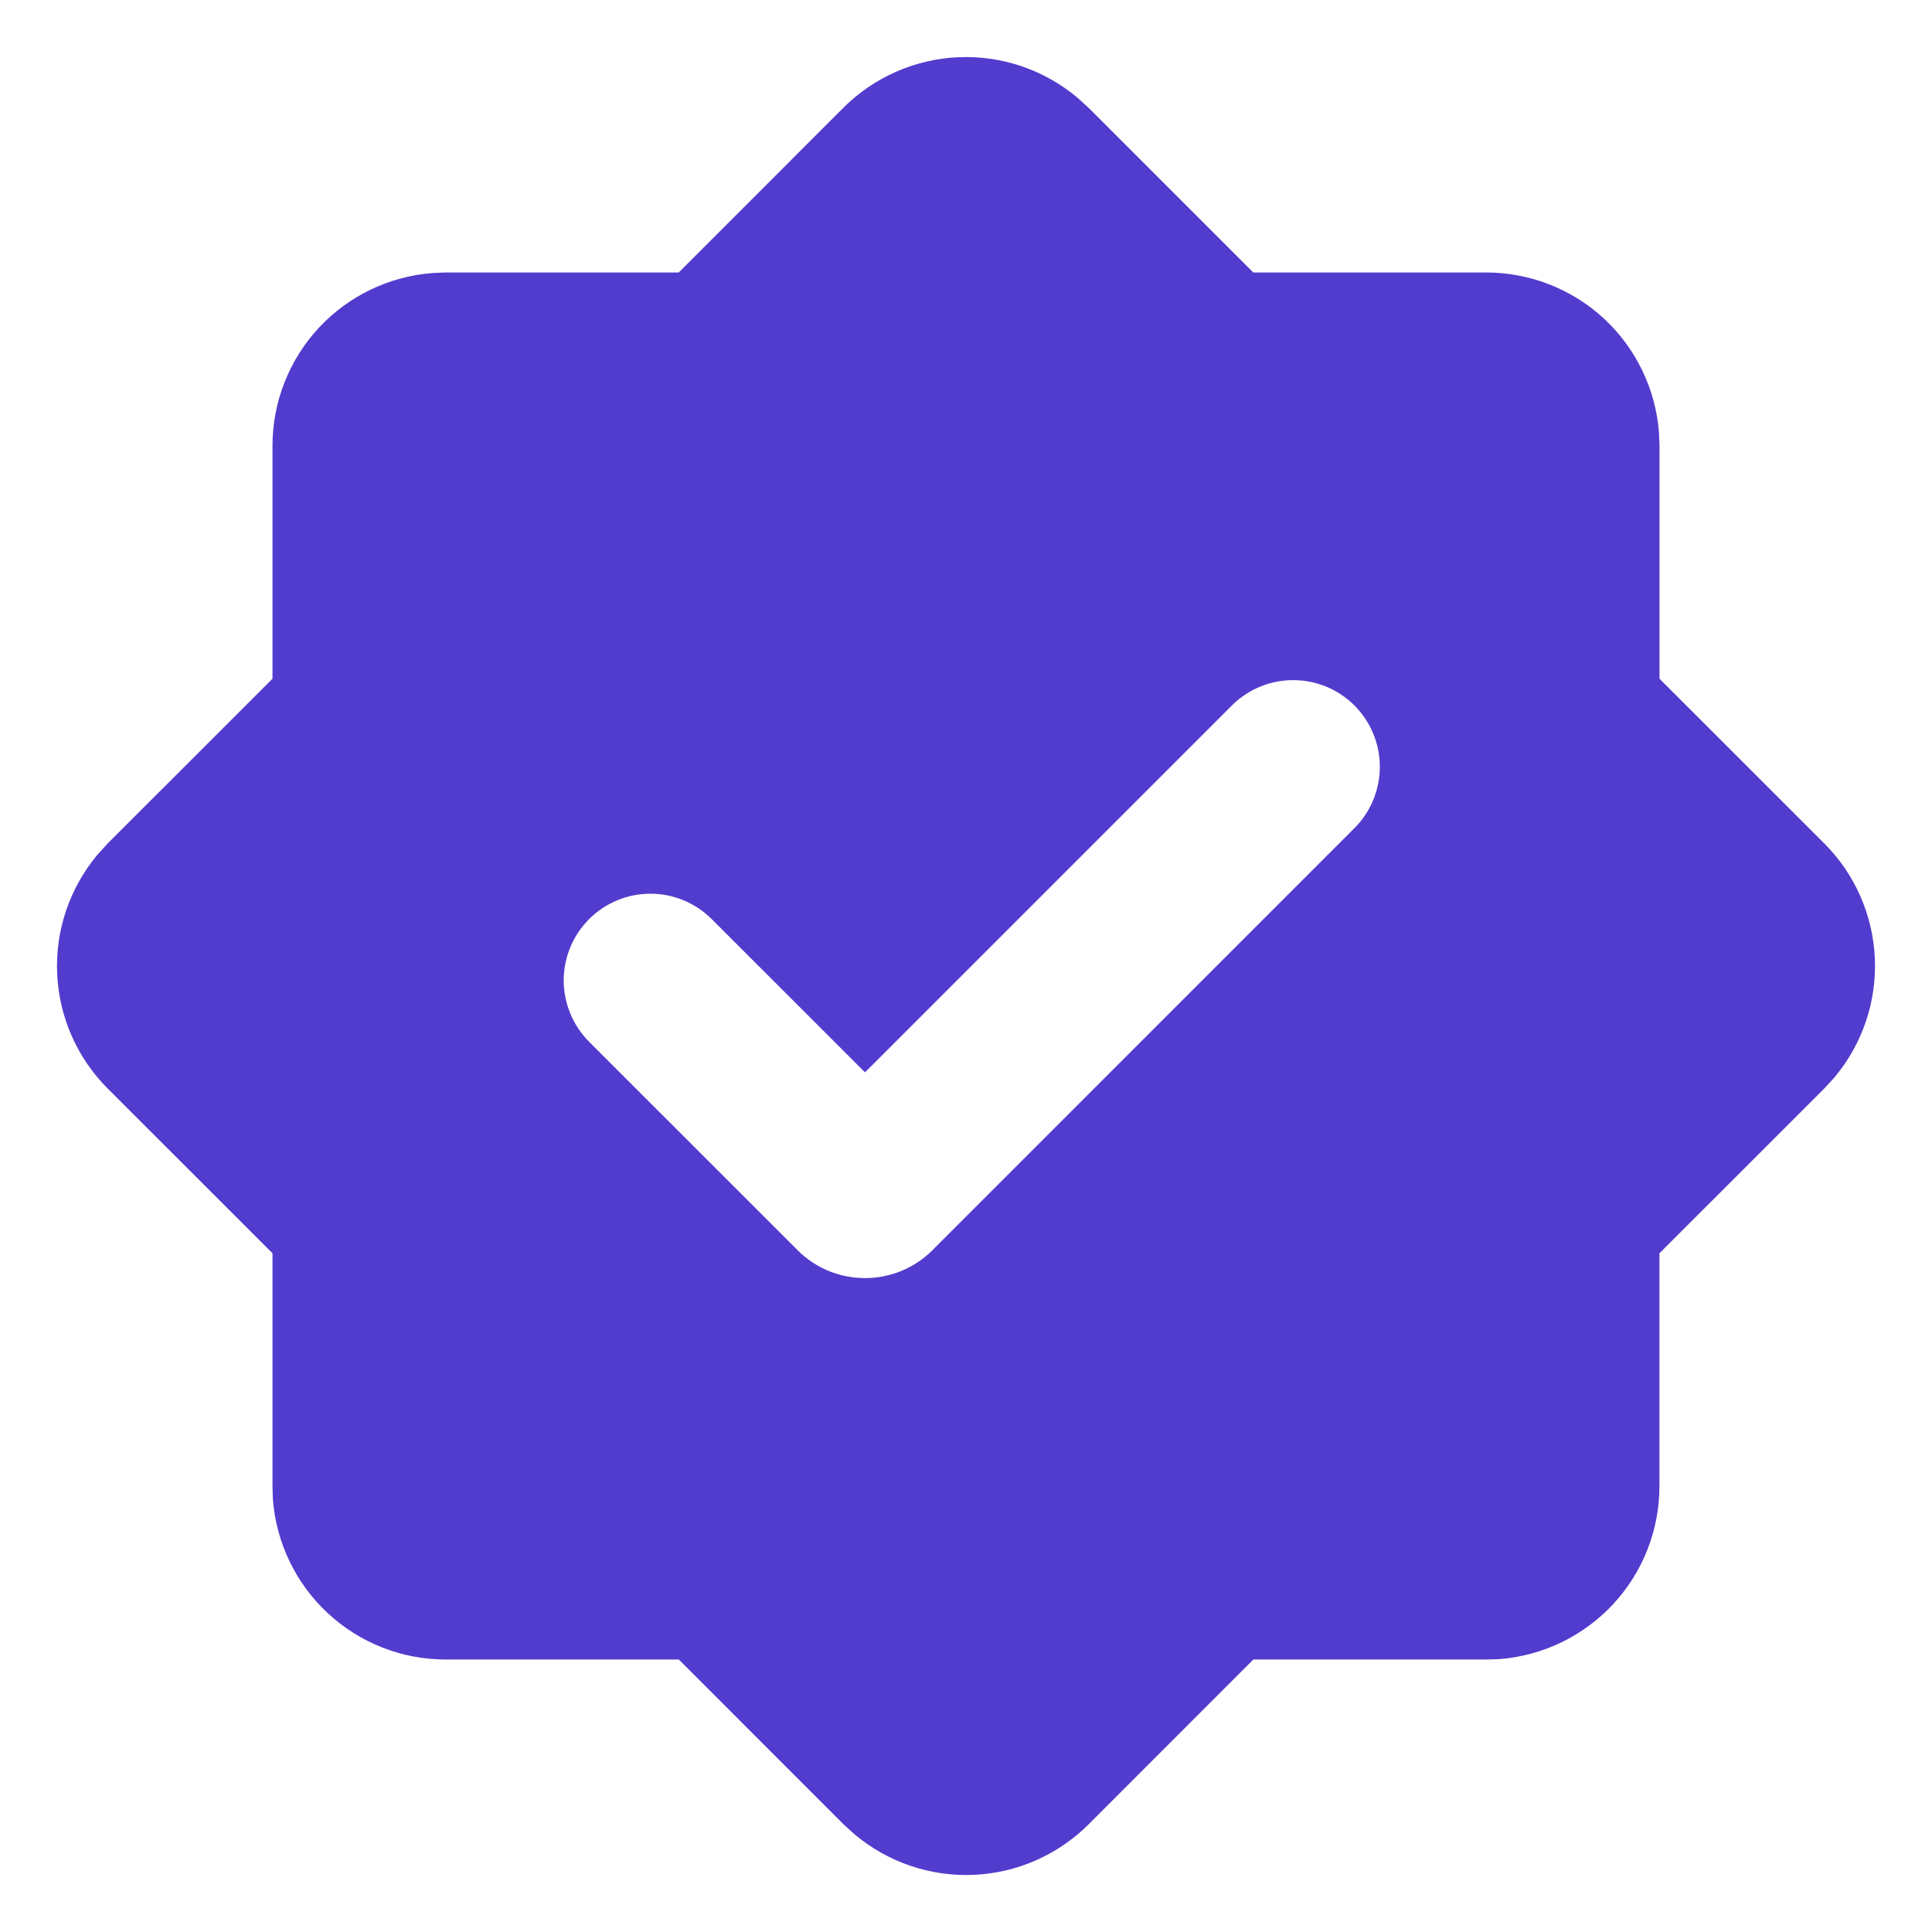
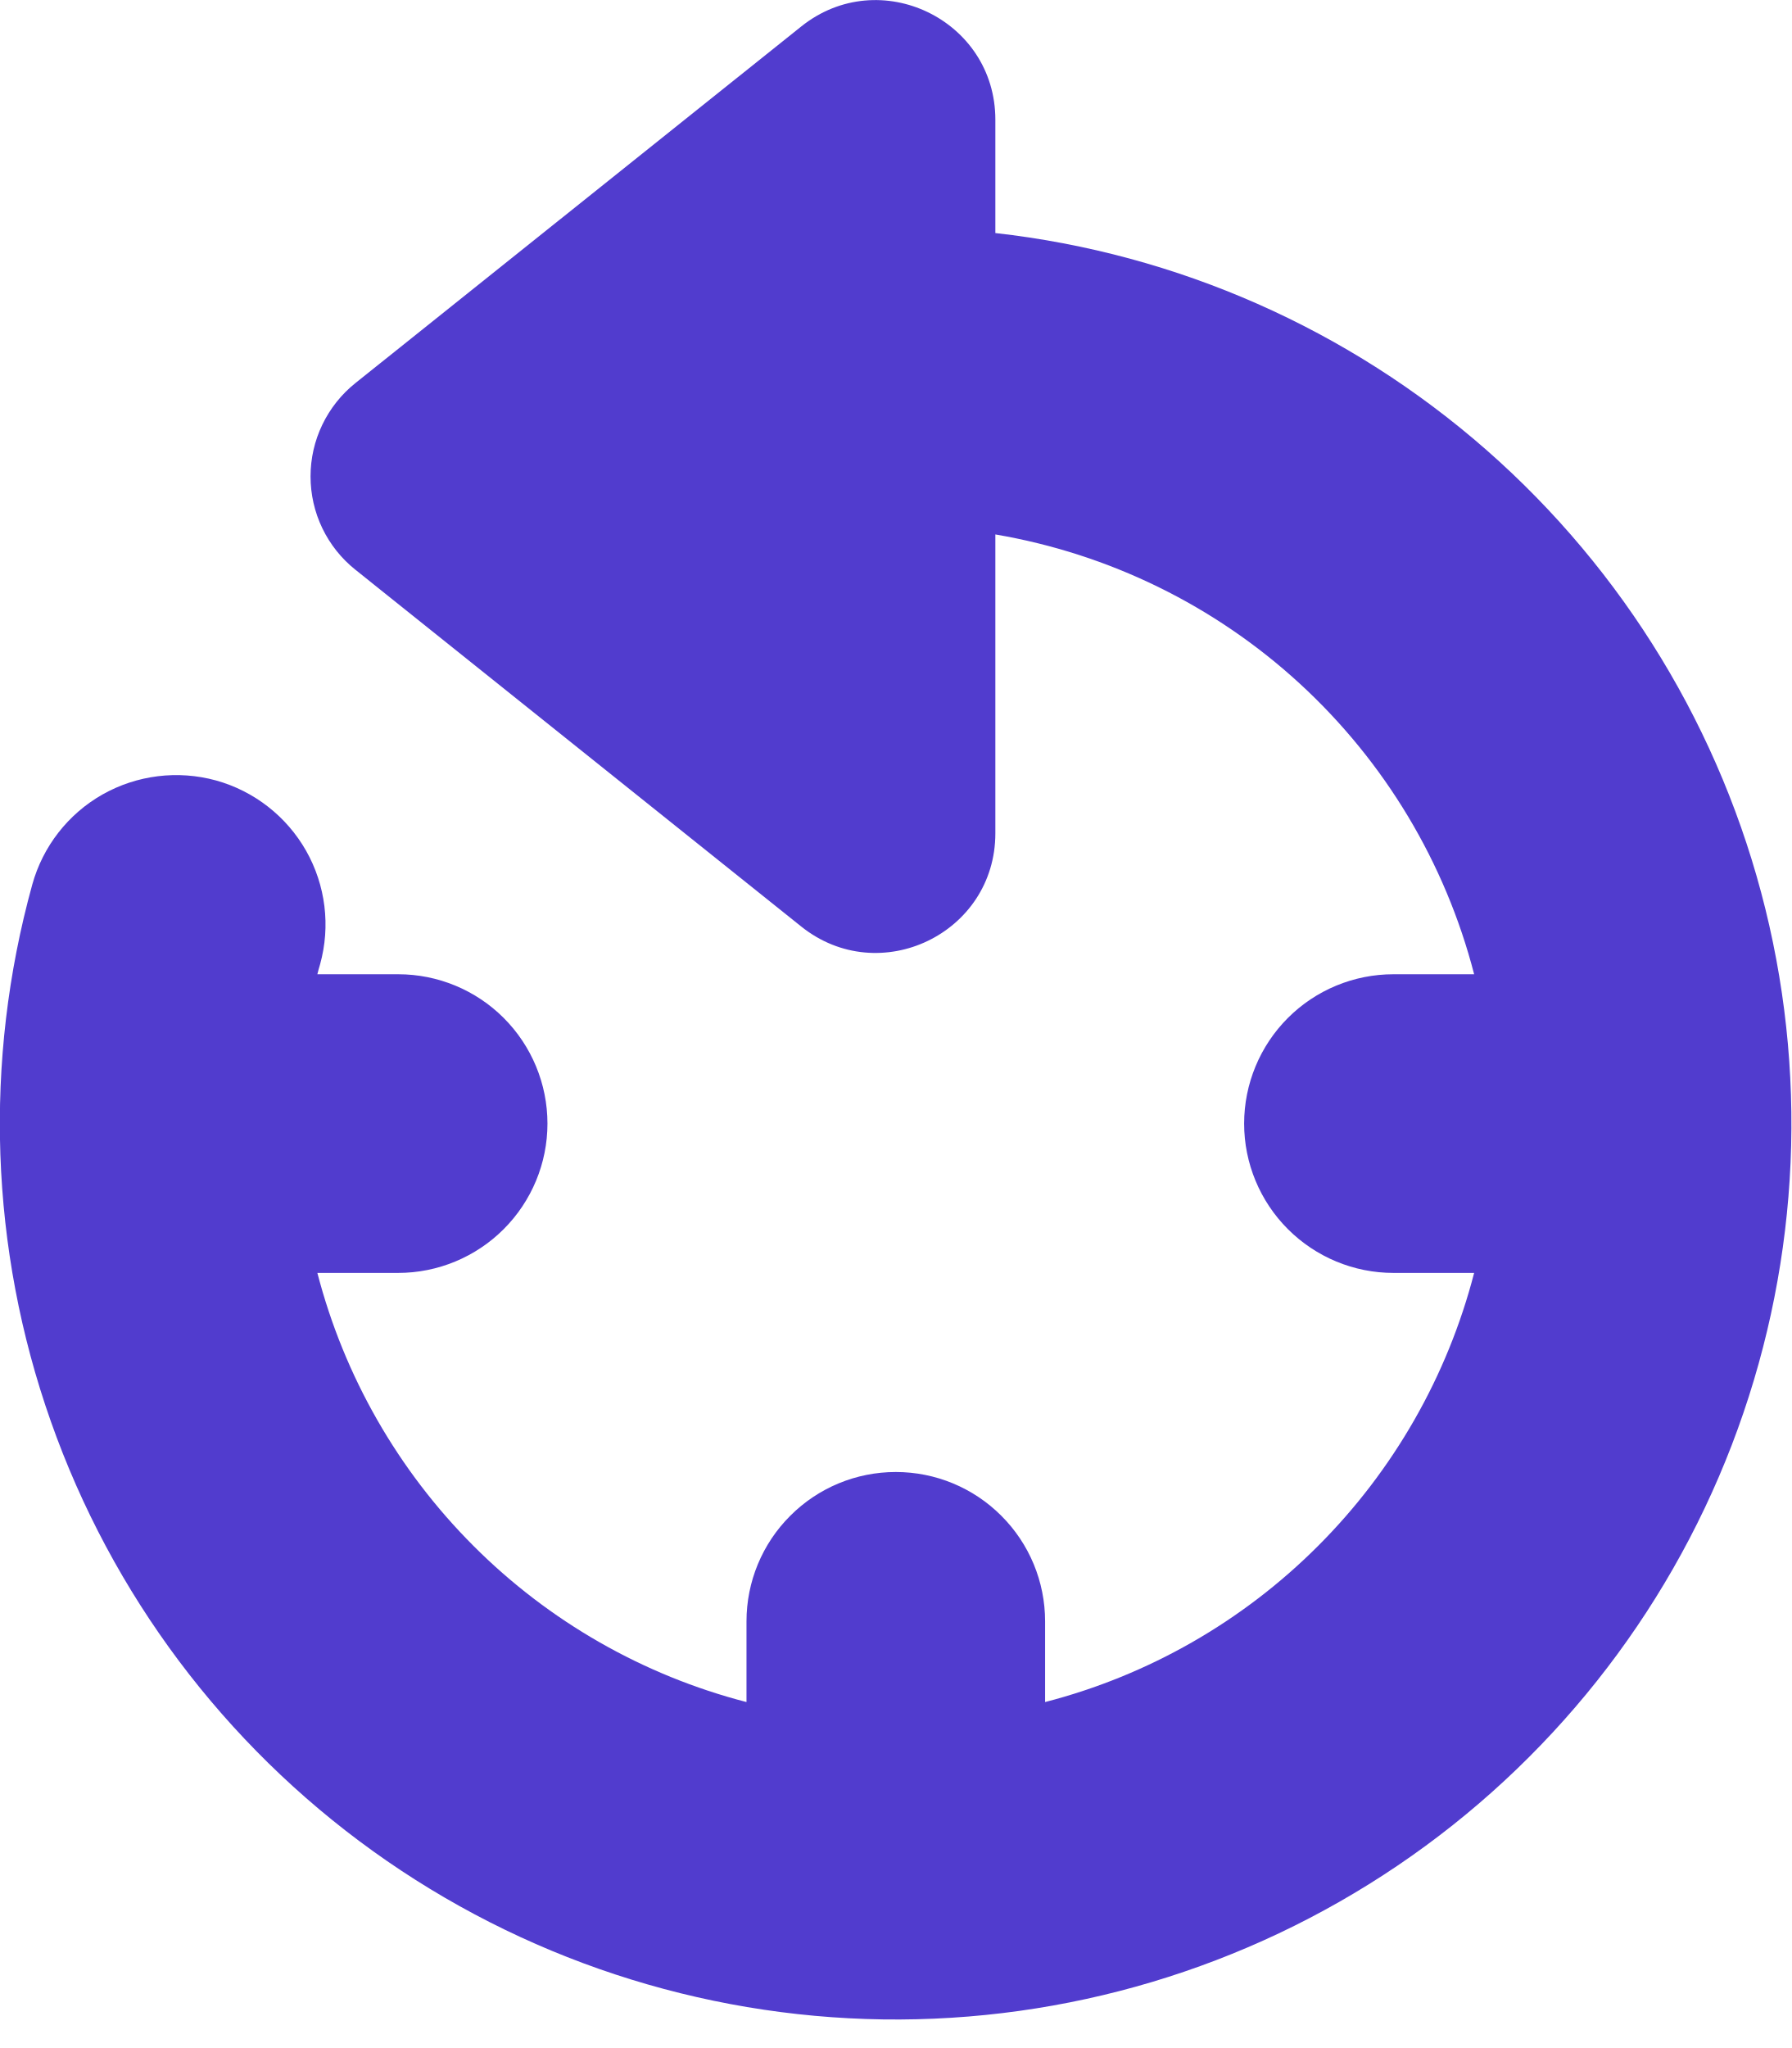
- <svg xmlns="http://www.w3.org/2000/svg" width="26" height="26" viewBox="0 0 26 26" fill="none">
-   <path fill-rule="evenodd" clip-rule="evenodd" d="M11.35 1.45C11.763 1.038 12.316 0.795 12.899 0.77C13.482 0.745 14.053 0.939 14.5 1.315L14.65 1.451L16.866 3.667H20C20.588 3.667 21.155 3.889 21.587 4.289C22.018 4.69 22.282 5.238 22.326 5.825L22.333 6V9.134L24.55 11.35C24.963 11.763 25.206 12.316 25.231 12.9C25.256 13.483 25.061 14.055 24.685 14.502L24.549 14.65L22.332 16.866V20C22.332 20.589 22.11 21.156 21.71 21.587C21.309 22.019 20.761 22.283 20.174 22.328L20 22.333H16.867L14.651 24.55C14.238 24.963 13.685 25.206 13.101 25.231C12.518 25.256 11.947 25.061 11.5 24.685L11.351 24.55L9.135 22.333H6C5.411 22.334 4.844 22.111 4.413 21.711C3.981 21.311 3.717 20.762 3.672 20.175L3.667 20V16.866L1.45 14.65C1.037 14.237 0.794 13.684 0.769 13.1C0.744 12.517 0.939 11.945 1.315 11.498L1.45 11.35L3.667 9.134V6C3.667 5.412 3.889 4.845 4.289 4.413C4.69 3.982 5.238 3.718 5.825 3.674L6 3.667H9.134L11.35 1.45ZM16.592 9.48L11.641 14.431L9.578 12.369C9.359 12.15 9.062 12.027 8.753 12.027C8.443 12.027 8.147 12.15 7.928 12.369C7.709 12.588 7.586 12.885 7.586 13.195C7.587 13.504 7.71 13.801 7.928 14.02L10.733 16.824C10.852 16.944 10.994 17.038 11.149 17.103C11.305 17.167 11.472 17.2 11.641 17.2C11.809 17.2 11.976 17.167 12.132 17.103C12.288 17.038 12.429 16.944 12.549 16.824L18.242 11.13C18.454 10.91 18.572 10.615 18.569 10.309C18.567 10.003 18.444 9.711 18.228 9.494C18.011 9.278 17.719 9.155 17.413 9.153C17.107 9.15 16.812 9.268 16.592 9.48Z" fill="#513CCE" />
+ <svg xmlns="http://www.w3.org/2000/svg" width="21" height="24" viewBox="0 0 21 24" fill="none">
+   <path d="M4.165 4.49C4.001 4.621 3.869 4.788 3.778 4.977C3.687 5.166 3.64 5.373 3.64 5.583C3.64 5.793 3.687 6.001 3.778 6.19C3.869 6.379 4.001 6.545 4.165 6.676L9.392 10.858C10.309 11.591 11.667 10.94 11.667 9.765V6.263C13 6.49 14.239 7.096 15.235 8.011C16.23 8.925 16.941 10.108 17.279 11.417H16.333C15.869 11.417 15.424 11.601 15.096 11.929C14.768 12.257 14.583 12.703 14.583 13.167C14.583 13.631 14.768 14.076 15.096 14.404C15.424 14.732 15.869 14.917 16.333 14.917H17.279C16.966 16.127 16.334 17.232 15.45 18.116C14.566 19.001 13.461 19.633 12.25 19.946V19C12.25 18.536 12.066 18.091 11.737 17.763C11.409 17.434 10.964 17.25 10.5 17.25C10.036 17.25 9.591 17.434 9.263 17.763C8.934 18.091 8.75 18.536 8.75 19V19.946C7.539 19.633 6.434 19.001 5.55 18.116C4.666 17.232 4.034 16.127 3.72 14.917H4.667C5.131 14.917 5.576 14.732 5.904 14.404C6.232 14.076 6.417 13.631 6.417 13.167C6.417 12.703 6.232 12.257 5.904 11.929C5.576 11.601 5.131 11.417 4.667 11.417H3.72C3.73 11.377 3.74 11.338 3.752 11.3C3.876 10.853 3.817 10.374 3.588 9.97C3.359 9.567 2.979 9.27 2.532 9.146C2.084 9.023 1.606 9.082 1.202 9.31C0.798 9.539 0.502 9.919 0.378 10.367C-0.194 12.437 -0.119 14.632 0.596 16.657C1.31 18.683 2.628 20.44 4.372 21.693C6.116 22.946 8.203 23.634 10.35 23.665C12.497 23.695 14.602 23.066 16.381 21.863C18.16 20.66 19.527 18.94 20.298 16.936C21.069 14.931 21.207 12.739 20.693 10.653C20.179 8.568 19.038 6.691 17.424 5.274C15.81 3.858 13.801 2.97 11.667 2.731V1.403C11.667 0.23 10.309 -0.423 9.392 0.31L4.165 4.49Z" fill="#513CCE" />
</svg>
